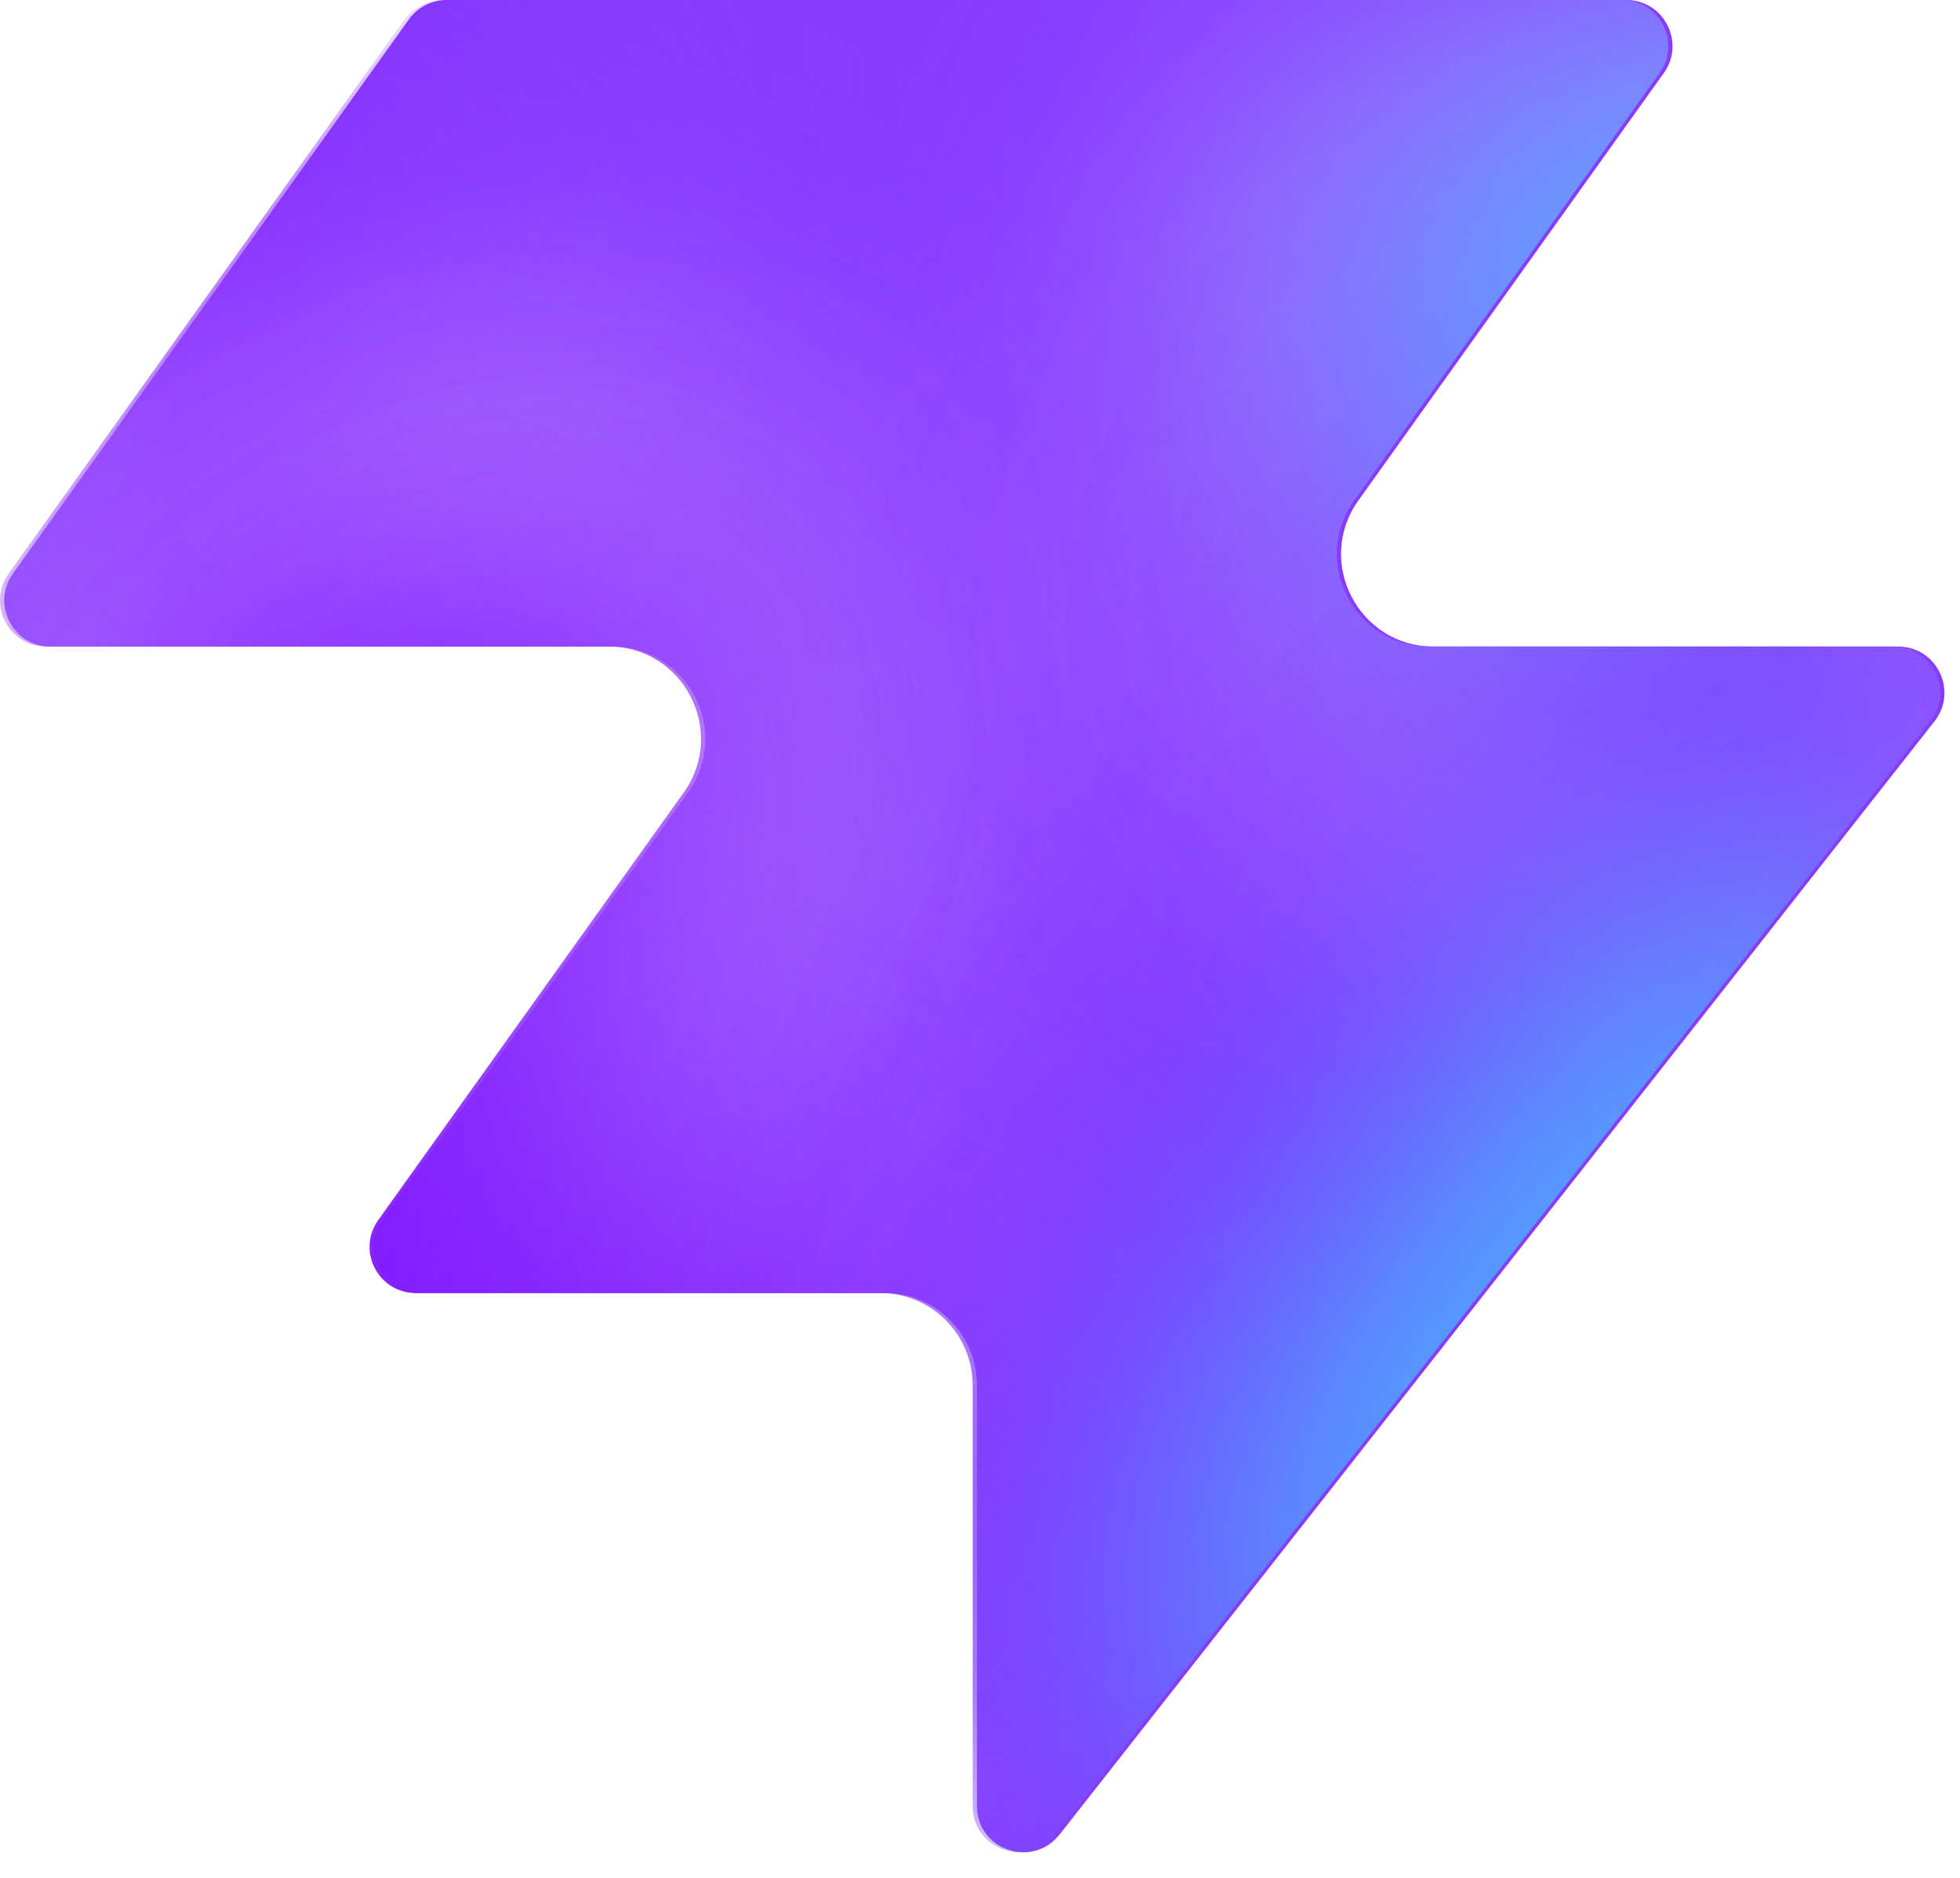
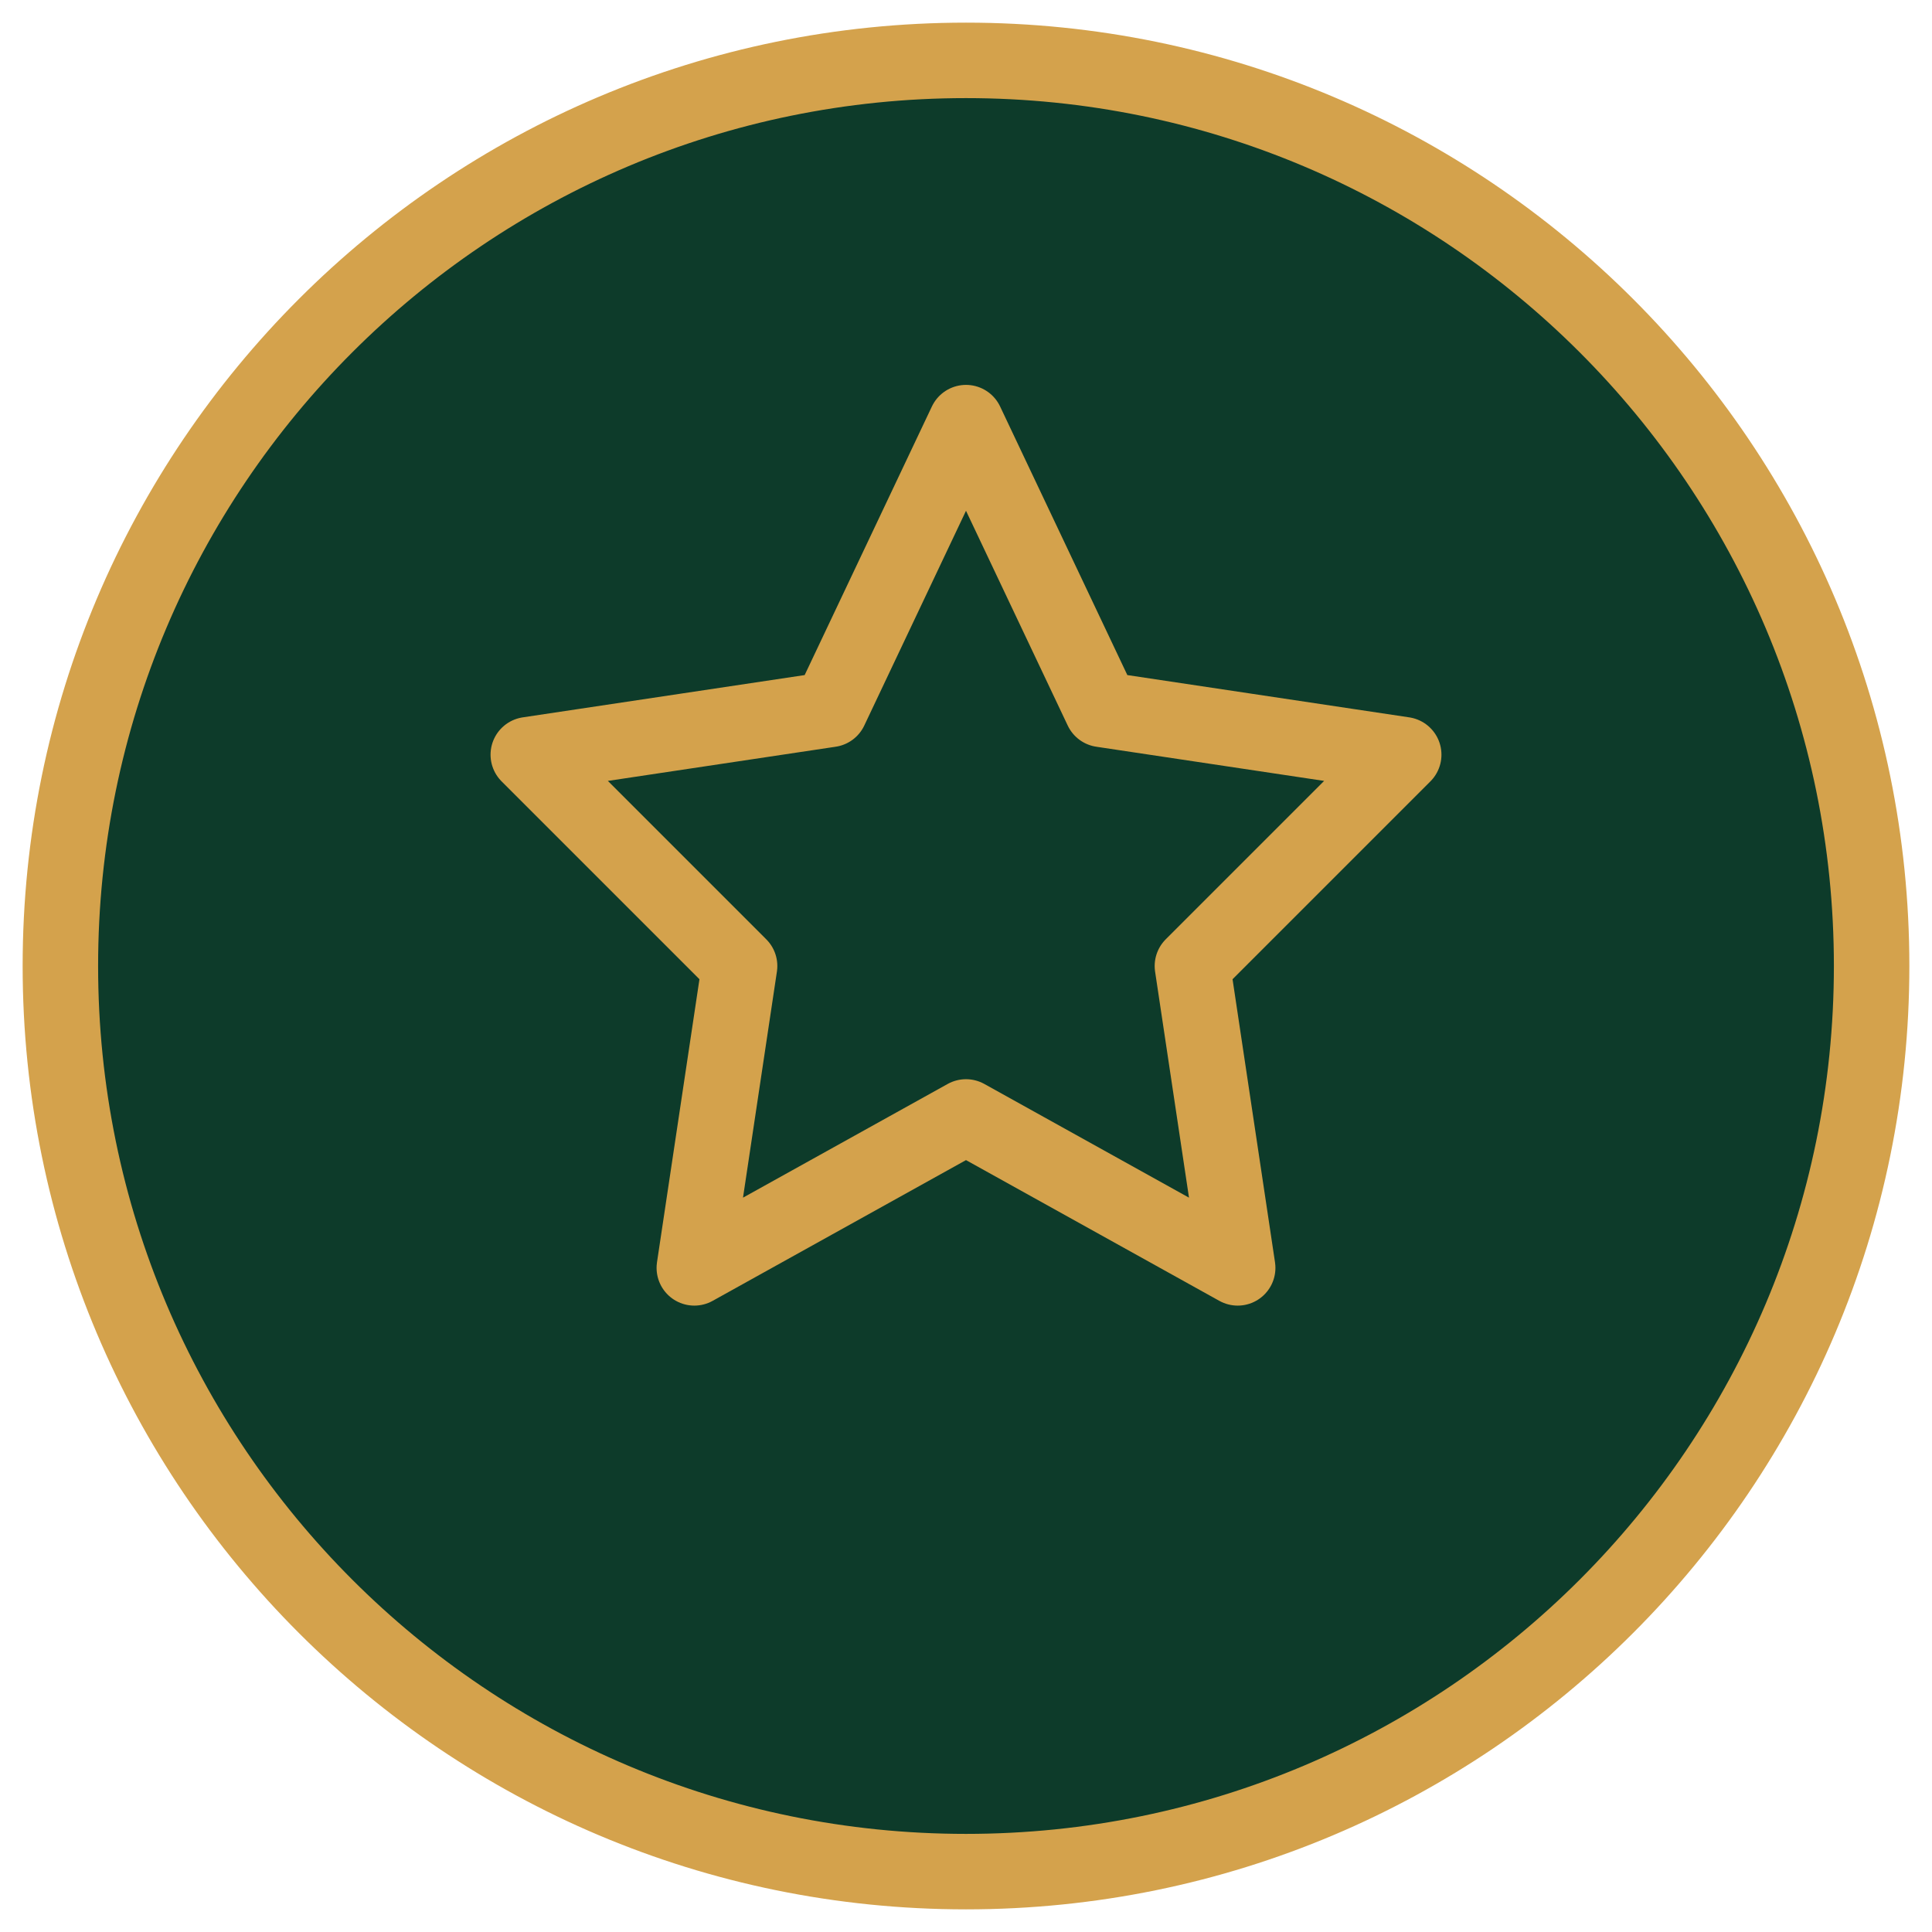
- <svg xmlns="http://www.w3.org/2000/svg" width="48" height="46" fill="none" viewBox="0 0 48 46">
-   <path fill="#863bff" d="M25.946 44.938c-.664.845-2.021.375-2.021-.698V33.937a2.26 2.26 0 0 0-2.262-2.262H10.287c-.92 0-1.456-1.04-.92-1.788l7.48-10.471c1.07-1.497 0-3.578-1.842-3.578H1.237c-.92 0-1.456-1.04-.92-1.788L10.013.474c.214-.297.556-.474.92-.474h28.894c.92 0 1.456 1.04.92 1.788l-7.48 10.471c-1.07 1.498 0 3.579 1.842 3.579h11.377c.943 0 1.473 1.088.89 1.83L25.947 44.94z" style="fill:#863bff;fill:color(display-p3 .525 .23 1);fill-opacity:1" />
-   <mask id="a" width="48" height="46" x="0" y="0" maskUnits="userSpaceOnUse" style="mask-type:alpha">
-     <path fill="#000" d="M25.842 44.938c-.664.844-2.021.375-2.021-.698V33.937a2.26 2.26 0 0 0-2.262-2.262H10.183c-.92 0-1.456-1.04-.92-1.788l7.48-10.471c1.07-1.498 0-3.579-1.842-3.579H1.133c-.92 0-1.456-1.04-.92-1.787L9.91.473c.214-.297.556-.474.92-.474h28.894c.92 0 1.456 1.04.92 1.788l-7.48 10.471c-1.07 1.498 0 3.578 1.842 3.578h11.377c.943 0 1.473 1.088.89 1.832L25.843 44.94z" style="fill:#000;fill-opacity:1" />
-   </mask>
-   <g mask="url(#a)">
-     <g filter="url(#b)">
-       <ellipse cx="5.508" cy="14.704" fill="#ede6ff" rx="5.508" ry="14.704" style="fill:#ede6ff;fill:color(display-p3 .927 .903 1);fill-opacity:1" transform="matrix(.00324 1 1 -.00324 -4.47 31.516)" />
-     </g>
-     <g filter="url(#c)">
-       <ellipse cx="10.399" cy="29.851" fill="#ede6ff" rx="10.399" ry="29.851" style="fill:#ede6ff;fill:color(display-p3 .927 .903 1);fill-opacity:1" transform="matrix(.00324 1 1 -.00324 -39.328 7.883)" />
-     </g>
-     <g filter="url(#d)">
-       <ellipse cx="5.508" cy="30.487" fill="#7e14ff" rx="5.508" ry="30.487" style="fill:#7e14ff;fill:color(display-p3 .492 .077 1);fill-opacity:1" transform="rotate(89.814 -25.913 -14.639)scale(1 -1)" />
-     </g>
-     <g filter="url(#e)">
-       <ellipse cx="5.508" cy="30.599" fill="#7e14ff" rx="5.508" ry="30.599" style="fill:#7e14ff;fill:color(display-p3 .492 .077 1);fill-opacity:1" transform="rotate(89.814 -32.644 -3.334)scale(1 -1)" />
-     </g>
-     <g filter="url(#f)">
-       <ellipse cx="5.508" cy="30.599" fill="#7e14ff" rx="5.508" ry="30.599" style="fill:#7e14ff;fill:color(display-p3 .492 .077 1);fill-opacity:1" transform="matrix(.00324 1 1 -.00324 -34.34 30.47)" />
-     </g>
-     <g filter="url(#g)">
-       <ellipse cx="14.072" cy="22.078" fill="#ede6ff" rx="14.072" ry="22.078" style="fill:#ede6ff;fill:color(display-p3 .927 .903 1);fill-opacity:1" transform="rotate(93.35 24.506 48.493)scale(-1 1)" />
-     </g>
-     <g filter="url(#h)">
-       <ellipse cx="3.47" cy="21.501" fill="#7e14ff" rx="3.47" ry="21.501" style="fill:#7e14ff;fill:color(display-p3 .492 .077 1);fill-opacity:1" transform="rotate(89.009 28.708 47.59)scale(-1 1)" />
-     </g>
-     <g filter="url(#i)">
-       <ellipse cx="3.47" cy="21.501" fill="#7e14ff" rx="3.47" ry="21.501" style="fill:#7e14ff;fill:color(display-p3 .492 .077 1);fill-opacity:1" transform="rotate(89.009 28.708 47.59)scale(-1 1)" />
-     </g>
-     <g filter="url(#j)">
-       <ellipse cx=".387" cy="8.972" fill="#7e14ff" rx="4.407" ry="29.108" style="fill:#7e14ff;fill:color(display-p3 .492 .077 1);fill-opacity:1" transform="rotate(39.51 .387 8.972)" />
-     </g>
-     <g filter="url(#k)">
-       <ellipse cx="47.523" cy="-6.092" fill="#7e14ff" rx="4.407" ry="29.108" style="fill:#7e14ff;fill:color(display-p3 .492 .077 1);fill-opacity:1" transform="rotate(37.892 47.523 -6.092)" />
-     </g>
-     <g filter="url(#l)">
-       <ellipse cx="41.412" cy="6.333" fill="#47bfff" rx="5.971" ry="9.665" style="fill:#47bfff;fill:color(display-p3 .28 .748 1);fill-opacity:1" transform="rotate(37.892 41.412 6.333)" />
-     </g>
-     <g filter="url(#m)">
-       <ellipse cx="-1.879" cy="38.332" fill="#7e14ff" rx="4.407" ry="29.108" style="fill:#7e14ff;fill:color(display-p3 .492 .077 1);fill-opacity:1" transform="rotate(37.892 -1.88 38.332)" />
-     </g>
-     <g filter="url(#n)">
-       <ellipse cx="-1.879" cy="38.332" fill="#7e14ff" rx="4.407" ry="29.108" style="fill:#7e14ff;fill:color(display-p3 .492 .077 1);fill-opacity:1" transform="rotate(37.892 -1.88 38.332)" />
-     </g>
-     <g filter="url(#o)">
-       <ellipse cx="35.651" cy="29.907" fill="#7e14ff" rx="4.407" ry="29.108" style="fill:#7e14ff;fill:color(display-p3 .492 .077 1);fill-opacity:1" transform="rotate(37.892 35.651 29.907)" />
-     </g>
-     <g filter="url(#p)">
-       <ellipse cx="38.418" cy="32.4" fill="#47bfff" rx="5.971" ry="15.297" style="fill:#47bfff;fill:color(display-p3 .28 .748 1);fill-opacity:1" transform="rotate(37.892 38.418 32.4)" />
-     </g>
-   </g>
-   <defs>
-     <filter id="b" width="60.045" height="41.654" x="-19.77" y="16.149" color-interpolation-filters="sRGB" filterUnits="userSpaceOnUse">
-       <feFlood flood-opacity="0" result="BackgroundImageFix" />
-       <feBlend in="SourceGraphic" in2="BackgroundImageFix" result="shape" />
-       <feGaussianBlur result="effect1_foregroundBlur_2002_17158" stdDeviation="7.659" />
-     </filter>
-     <filter id="c" width="90.34" height="51.437" x="-54.613" y="-7.533" color-interpolation-filters="sRGB" filterUnits="userSpaceOnUse">
-       <feFlood flood-opacity="0" result="BackgroundImageFix" />
-       <feBlend in="SourceGraphic" in2="BackgroundImageFix" result="shape" />
-       <feGaussianBlur result="effect1_foregroundBlur_2002_17158" stdDeviation="7.659" />
-     </filter>
-     <filter id="d" width="79.355" height="29.4" x="-49.64" y="2.03" color-interpolation-filters="sRGB" filterUnits="userSpaceOnUse">
-       <feFlood flood-opacity="0" result="BackgroundImageFix" />
-       <feBlend in="SourceGraphic" in2="BackgroundImageFix" result="shape" />
-       <feGaussianBlur result="effect1_foregroundBlur_2002_17158" stdDeviation="4.596" />
-     </filter>
-     <filter id="e" width="79.579" height="29.4" x="-45.045" y="20.029" color-interpolation-filters="sRGB" filterUnits="userSpaceOnUse">
-       <feFlood flood-opacity="0" result="BackgroundImageFix" />
-       <feBlend in="SourceGraphic" in2="BackgroundImageFix" result="shape" />
-       <feGaussianBlur result="effect1_foregroundBlur_2002_17158" stdDeviation="4.596" />
-     </filter>
-     <filter id="f" width="79.579" height="29.4" x="-43.513" y="21.178" color-interpolation-filters="sRGB" filterUnits="userSpaceOnUse">
-       <feFlood flood-opacity="0" result="BackgroundImageFix" />
-       <feBlend in="SourceGraphic" in2="BackgroundImageFix" result="shape" />
-       <feGaussianBlur result="effect1_foregroundBlur_2002_17158" stdDeviation="4.596" />
-     </filter>
-     <filter id="g" width="74.749" height="58.852" x="15.756" y="-17.901" color-interpolation-filters="sRGB" filterUnits="userSpaceOnUse">
-       <feFlood flood-opacity="0" result="BackgroundImageFix" />
-       <feBlend in="SourceGraphic" in2="BackgroundImageFix" result="shape" />
-       <feGaussianBlur result="effect1_foregroundBlur_2002_17158" stdDeviation="7.659" />
-     </filter>
-     <filter id="h" width="61.377" height="25.362" x="23.548" y="2.284" color-interpolation-filters="sRGB" filterUnits="userSpaceOnUse">
-       <feFlood flood-opacity="0" result="BackgroundImageFix" />
-       <feBlend in="SourceGraphic" in2="BackgroundImageFix" result="shape" />
-       <feGaussianBlur result="effect1_foregroundBlur_2002_17158" stdDeviation="4.596" />
-     </filter>
-     <filter id="i" width="61.377" height="25.362" x="23.548" y="2.284" color-interpolation-filters="sRGB" filterUnits="userSpaceOnUse">
-       <feFlood flood-opacity="0" result="BackgroundImageFix" />
-       <feBlend in="SourceGraphic" in2="BackgroundImageFix" result="shape" />
-       <feGaussianBlur result="effect1_foregroundBlur_2002_17158" stdDeviation="4.596" />
-     </filter>
-     <filter id="j" width="56.045" height="63.649" x="-27.636" y="-22.853" color-interpolation-filters="sRGB" filterUnits="userSpaceOnUse">
-       <feFlood flood-opacity="0" result="BackgroundImageFix" />
-       <feBlend in="SourceGraphic" in2="BackgroundImageFix" result="shape" />
-       <feGaussianBlur result="effect1_foregroundBlur_2002_17158" stdDeviation="4.596" />
-     </filter>
-     <filter id="k" width="54.814" height="64.646" x="20.116" y="-38.415" color-interpolation-filters="sRGB" filterUnits="userSpaceOnUse">
-       <feFlood flood-opacity="0" result="BackgroundImageFix" />
-       <feBlend in="SourceGraphic" in2="BackgroundImageFix" result="shape" />
-       <feGaussianBlur result="effect1_foregroundBlur_2002_17158" stdDeviation="4.596" />
-     </filter>
-     <filter id="l" width="33.541" height="35.313" x="24.641" y="-11.323" color-interpolation-filters="sRGB" filterUnits="userSpaceOnUse">
-       <feFlood flood-opacity="0" result="BackgroundImageFix" />
-       <feBlend in="SourceGraphic" in2="BackgroundImageFix" result="shape" />
-       <feGaussianBlur result="effect1_foregroundBlur_2002_17158" stdDeviation="4.596" />
-     </filter>
-     <filter id="m" width="54.814" height="64.646" x="-29.286" y="6.009" color-interpolation-filters="sRGB" filterUnits="userSpaceOnUse">
-       <feFlood flood-opacity="0" result="BackgroundImageFix" />
-       <feBlend in="SourceGraphic" in2="BackgroundImageFix" result="shape" />
-       <feGaussianBlur result="effect1_foregroundBlur_2002_17158" stdDeviation="4.596" />
-     </filter>
-     <filter id="n" width="54.814" height="64.646" x="-29.286" y="6.009" color-interpolation-filters="sRGB" filterUnits="userSpaceOnUse">
-       <feFlood flood-opacity="0" result="BackgroundImageFix" />
-       <feBlend in="SourceGraphic" in2="BackgroundImageFix" result="shape" />
-       <feGaussianBlur result="effect1_foregroundBlur_2002_17158" stdDeviation="4.596" />
-     </filter>
-     <filter id="o" width="54.814" height="64.646" x="8.244" y="-2.416" color-interpolation-filters="sRGB" filterUnits="userSpaceOnUse">
-       <feFlood flood-opacity="0" result="BackgroundImageFix" />
-       <feBlend in="SourceGraphic" in2="BackgroundImageFix" result="shape" />
-       <feGaussianBlur result="effect1_foregroundBlur_2002_17158" stdDeviation="4.596" />
-     </filter>
-     <filter id="p" width="39.409" height="43.623" x="18.713" y="10.588" color-interpolation-filters="sRGB" filterUnits="userSpaceOnUse">
-       <feFlood flood-opacity="0" result="BackgroundImageFix" />
-       <feBlend in="SourceGraphic" in2="BackgroundImageFix" result="shape" />
-       <feGaussianBlur result="effect1_foregroundBlur_2002_17158" stdDeviation="4.596" />
-     </filter>
-   </defs>
+ <svg xmlns="http://www.w3.org/2000/svg" viewBox="0 0 64 64" width="64" height="64">
+   <circle cx="32" cy="32" r="30" fill="#0D3B2A" stroke="#D4A24C" stroke-width="2.5" />
+   <polygon points="32 14 36.5 23.5 46.5 25 39.5 32 41 42 32 37 23 42 24.5 32 17.5 25 27.5 23.5" fill="none" stroke="#D4A24C" stroke-width="2.5" stroke-linecap="round" stroke-linejoin="round" />
</svg>
